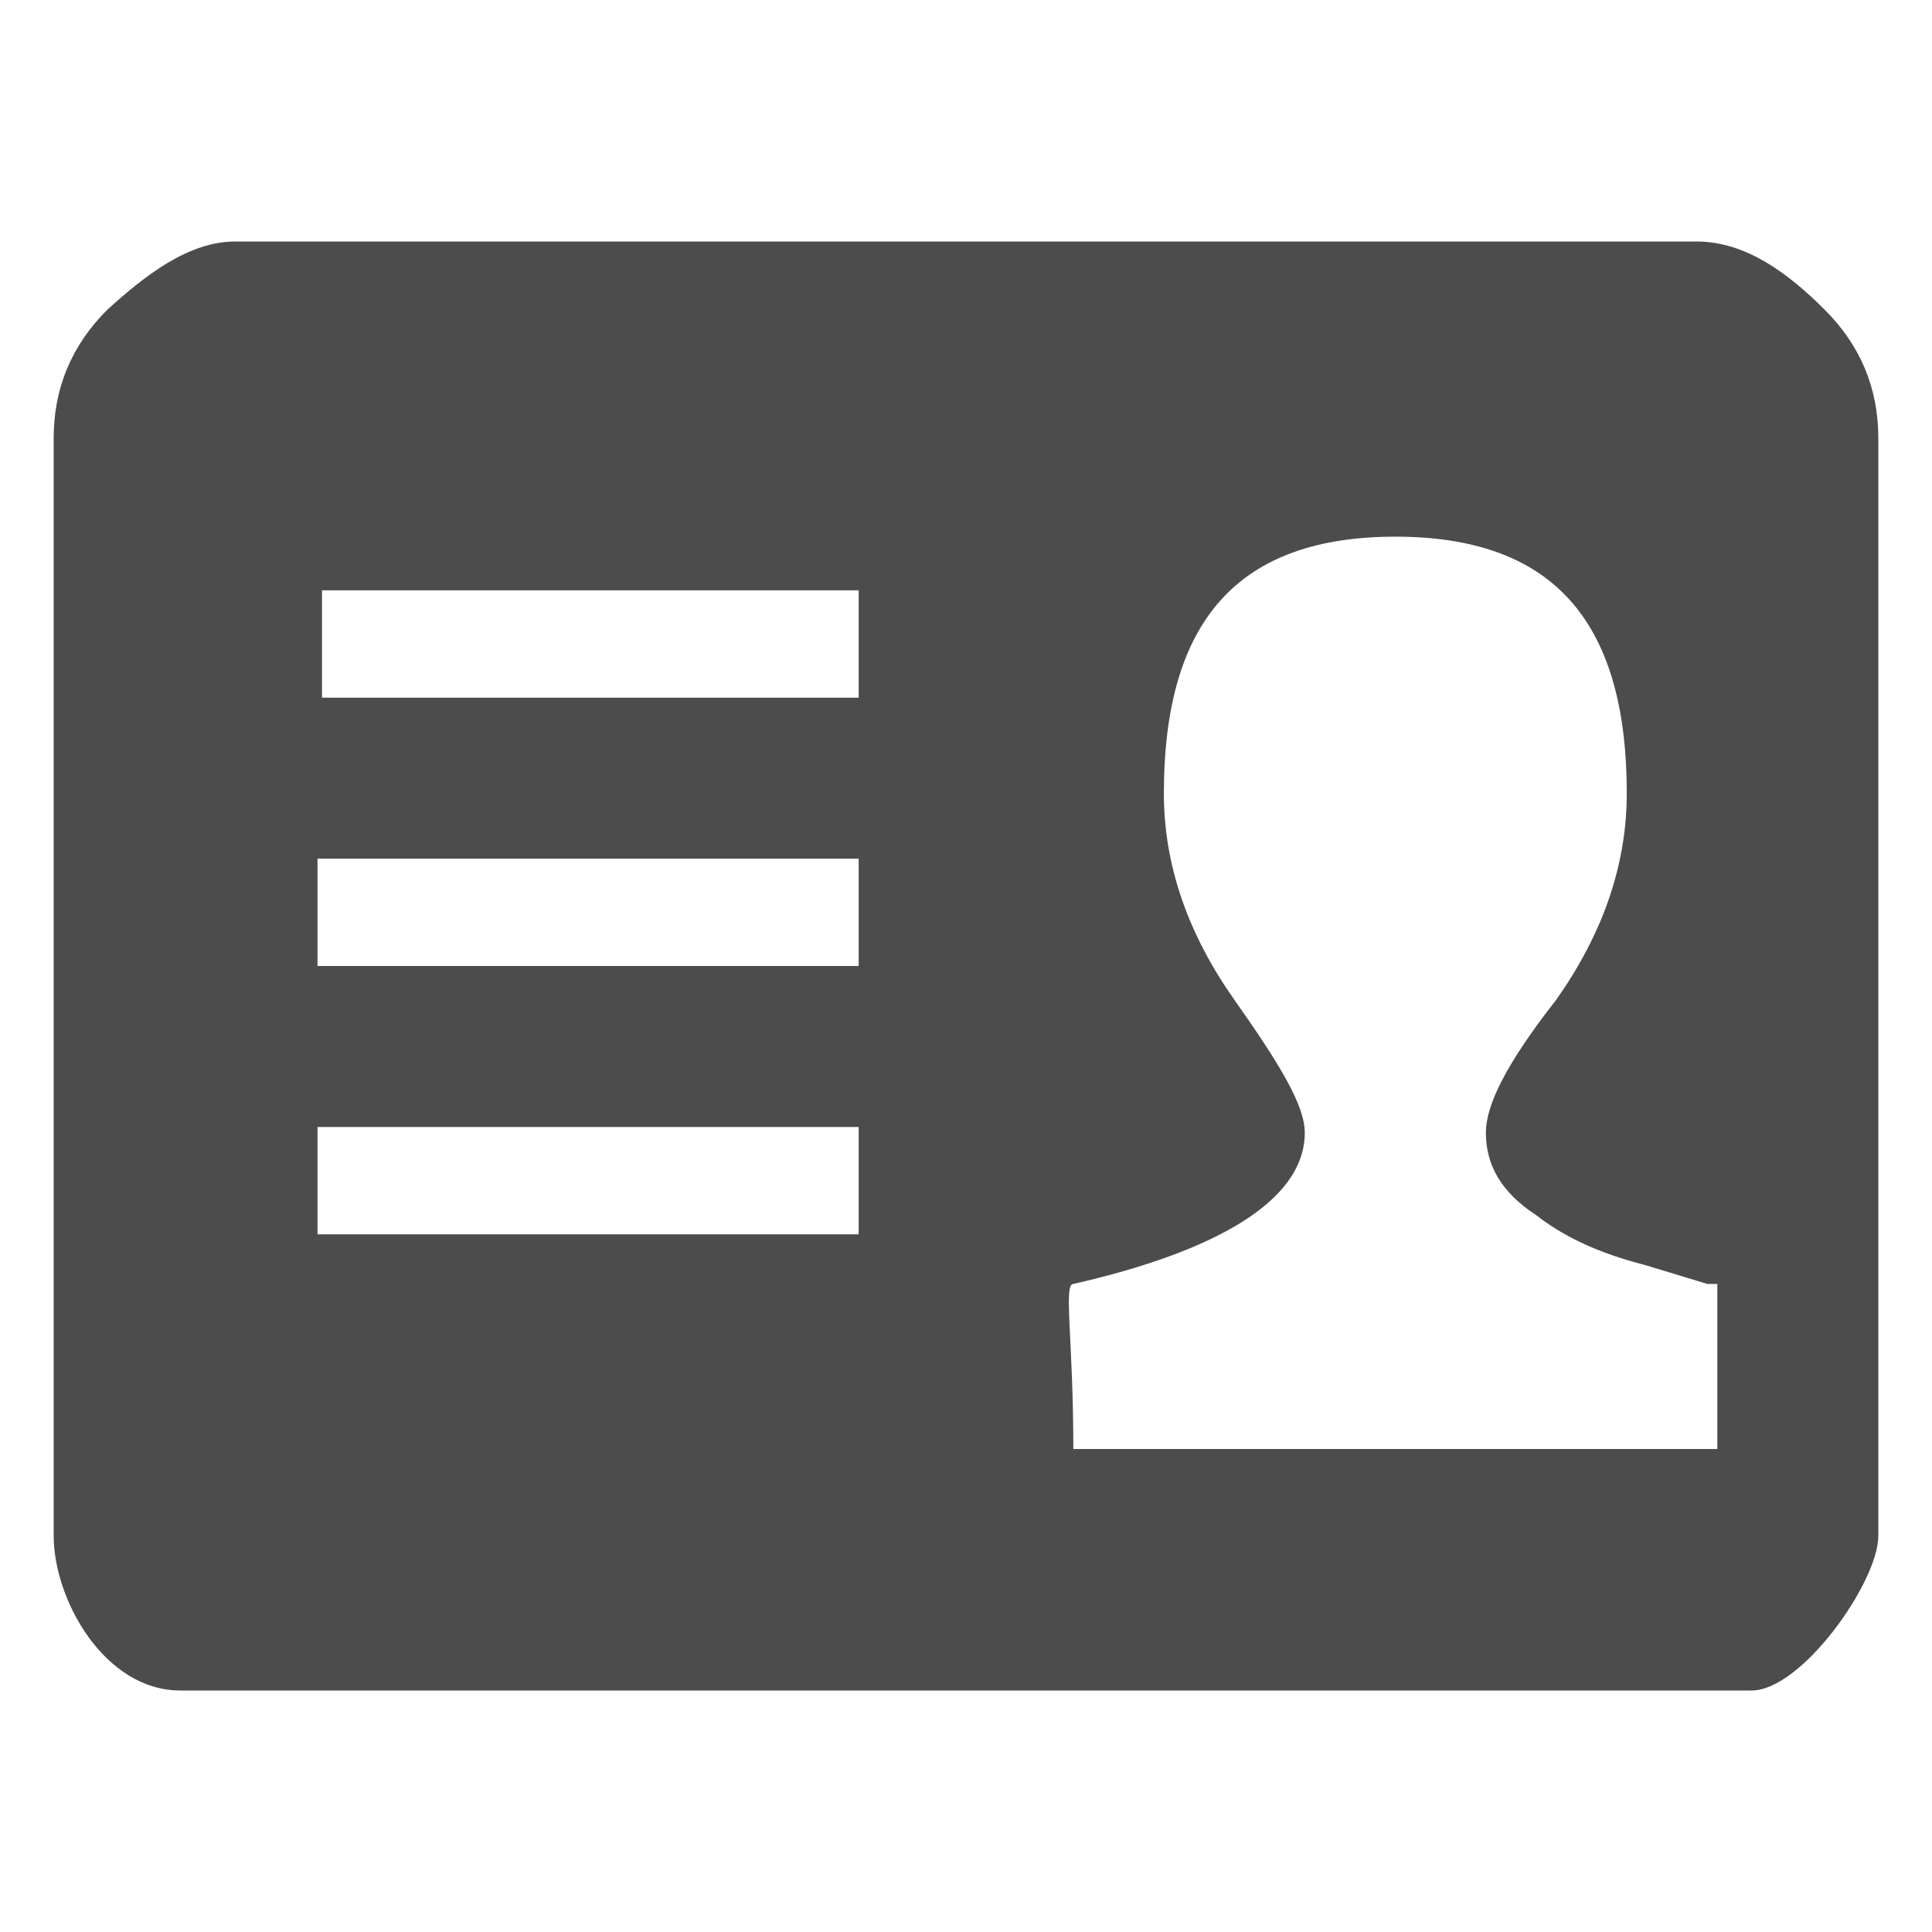
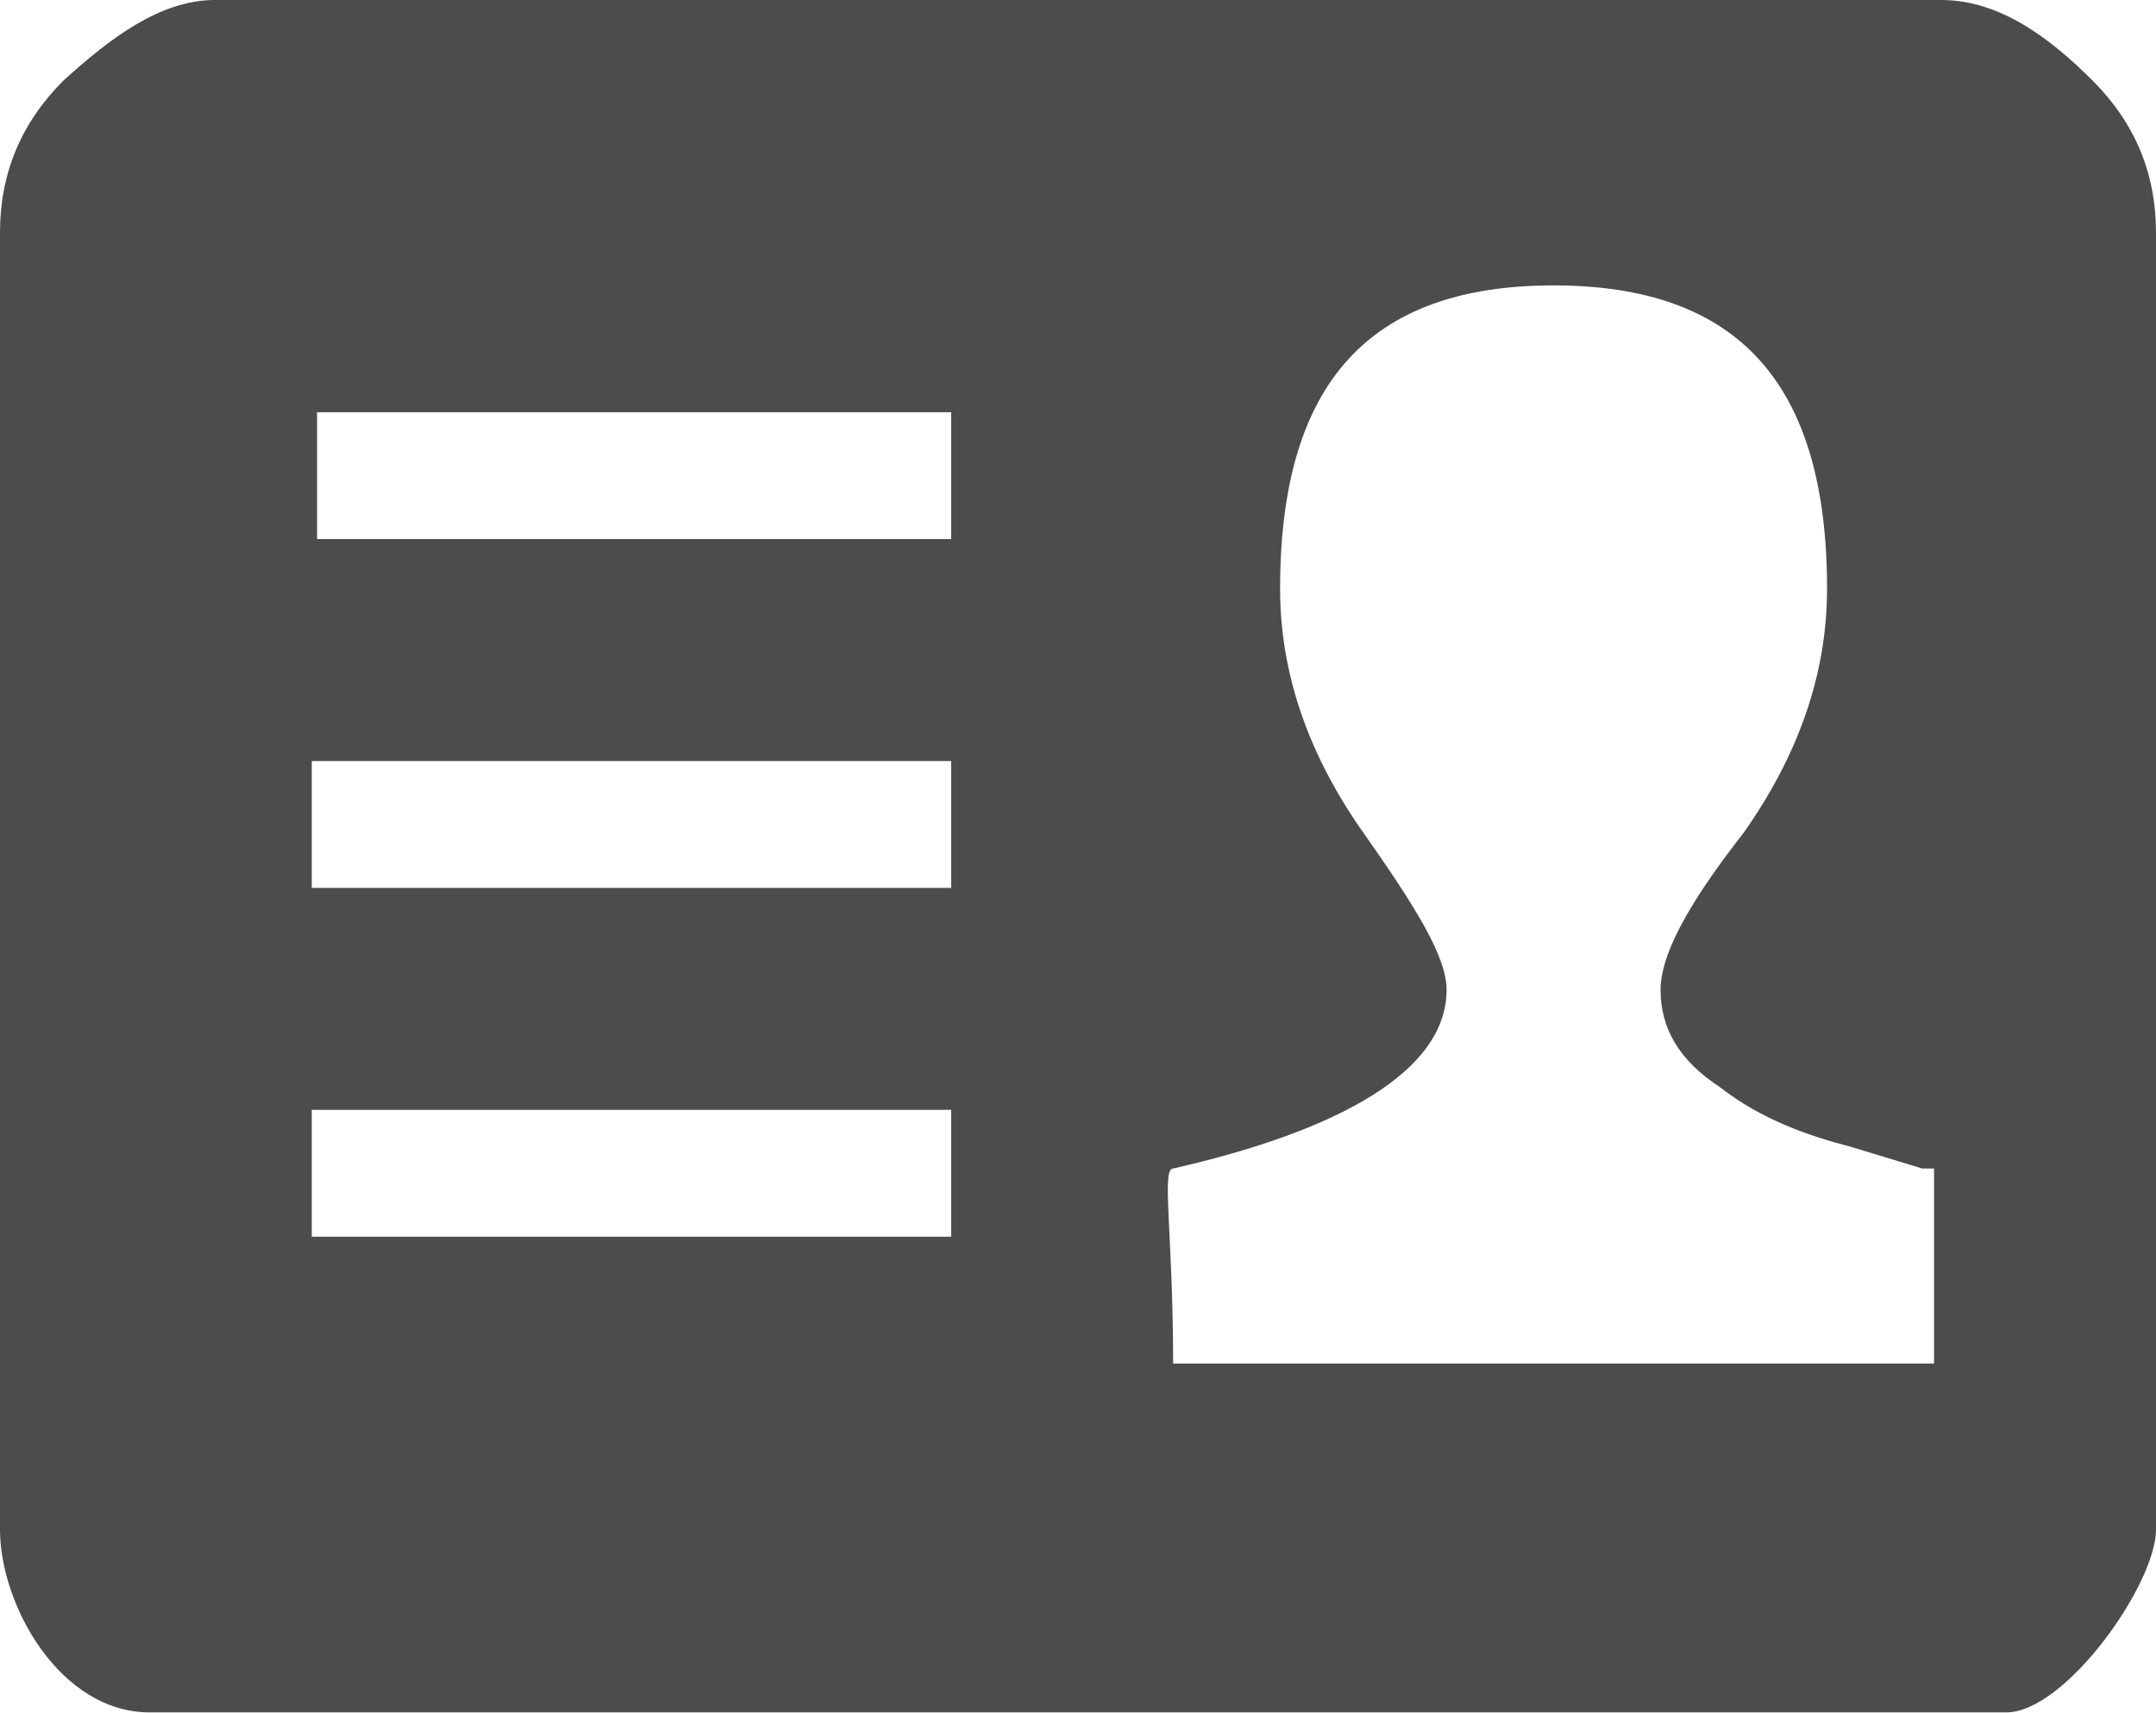
- <svg xmlns="http://www.w3.org/2000/svg" version="1.1" id="图层_1" x="0px" y="0px" width="72px" height="72px" viewBox="0 0 72 72" enable-background="new 0 0 72 72" xml:space="preserve">
-   <path opacity="0.7" fill-rule="evenodd" clip-rule="evenodd" d="M63.226,9c1.859,0,3.453,1.22,4.781,2.548S70,14.471,70,16.329  v40.906C70,58.962,67.137,63,65.278,63H6.722C3.889,63,2,59.611,2,57.235V16.329c0-1.858,0.665-3.453,1.993-4.781  C5.454,10.22,7.047,9,8.774,9H63.226 M32,46H11.833v-4H32V46z M32,36H11.833v-4H32V36z M32,26H12v-4h20V26z M64,47.849V54H40  c0-4.1-0.375-6.151,0-6.151c5.25-1.195,8.625-3.076,8.625-5.637c0-1.025-0.939-2.563-2.626-4.955  c-1.687-2.392-2.625-4.954-2.625-7.689C43.375,23.076,46.188,20,52,20c5.812,0,8.625,3.076,8.625,9.567  c0,2.735-0.939,5.297-2.627,7.689c-1.874,2.392-2.624,3.93-2.624,4.955c0,1.194,0.563,2.22,1.876,3.075  c1.313,1.026,2.812,1.538,4.124,1.878l2.251,0.684" />
+ <svg xmlns="http://www.w3.org/2000/svg" width="68px" height="54px" viewBox="0 0 68 54" version="1.1">
+   <defs />
+   <path opacity="0.7" fill-rule="evenodd" clip-rule="evenodd" d="M6.774,0 C5.047,0 3.454,1.22 1.993,2.548 C0.665,3.876 0,5.471 0,7.329 L0,48.235 C0,50.611 1.889,54 4.722,54 L63.278,54 C65.137,54 68,49.962 68,48.235 L68,7.329 C68,5.471 67.335,3.876 66.007,2.548 C64.679,1.22 63.085,0 61.226,0 L6.774,0 L6.774,0 Z M30,39 L9.833,39 L9.833,35 L30,35 L30,39 L30,39 Z M30,28 L9.833,28 L9.833,24 L30,24 L30,28 L30,28 Z M30,17 L10,17 L10,13 L30,13 L30,17 L30,17 Z M61,36.849 L61,43 L37,43 C37,38.9 36.625,36.849 37,36.849 C42.25,35.654 45.625,33.773 45.625,31.212 C45.625,30.187 44.686,28.649 42.999,26.257 C41.312,23.865 40.374,21.303 40.374,18.568 C40.375,12.076 43.188,9 49,9 C54.812,9 57.625,12.076 57.625,18.567 C57.625,21.302 56.686,23.864 54.998,26.256 C53.124,28.648 52.374,30.186 52.374,31.211 C52.374,32.405 52.937,33.431 54.25,34.286 C55.563,35.312 57.062,35.824 58.374,36.164 L60.625,36.848 L61,36.849 L61,36.849 Z" id="Shape" />
</svg>
